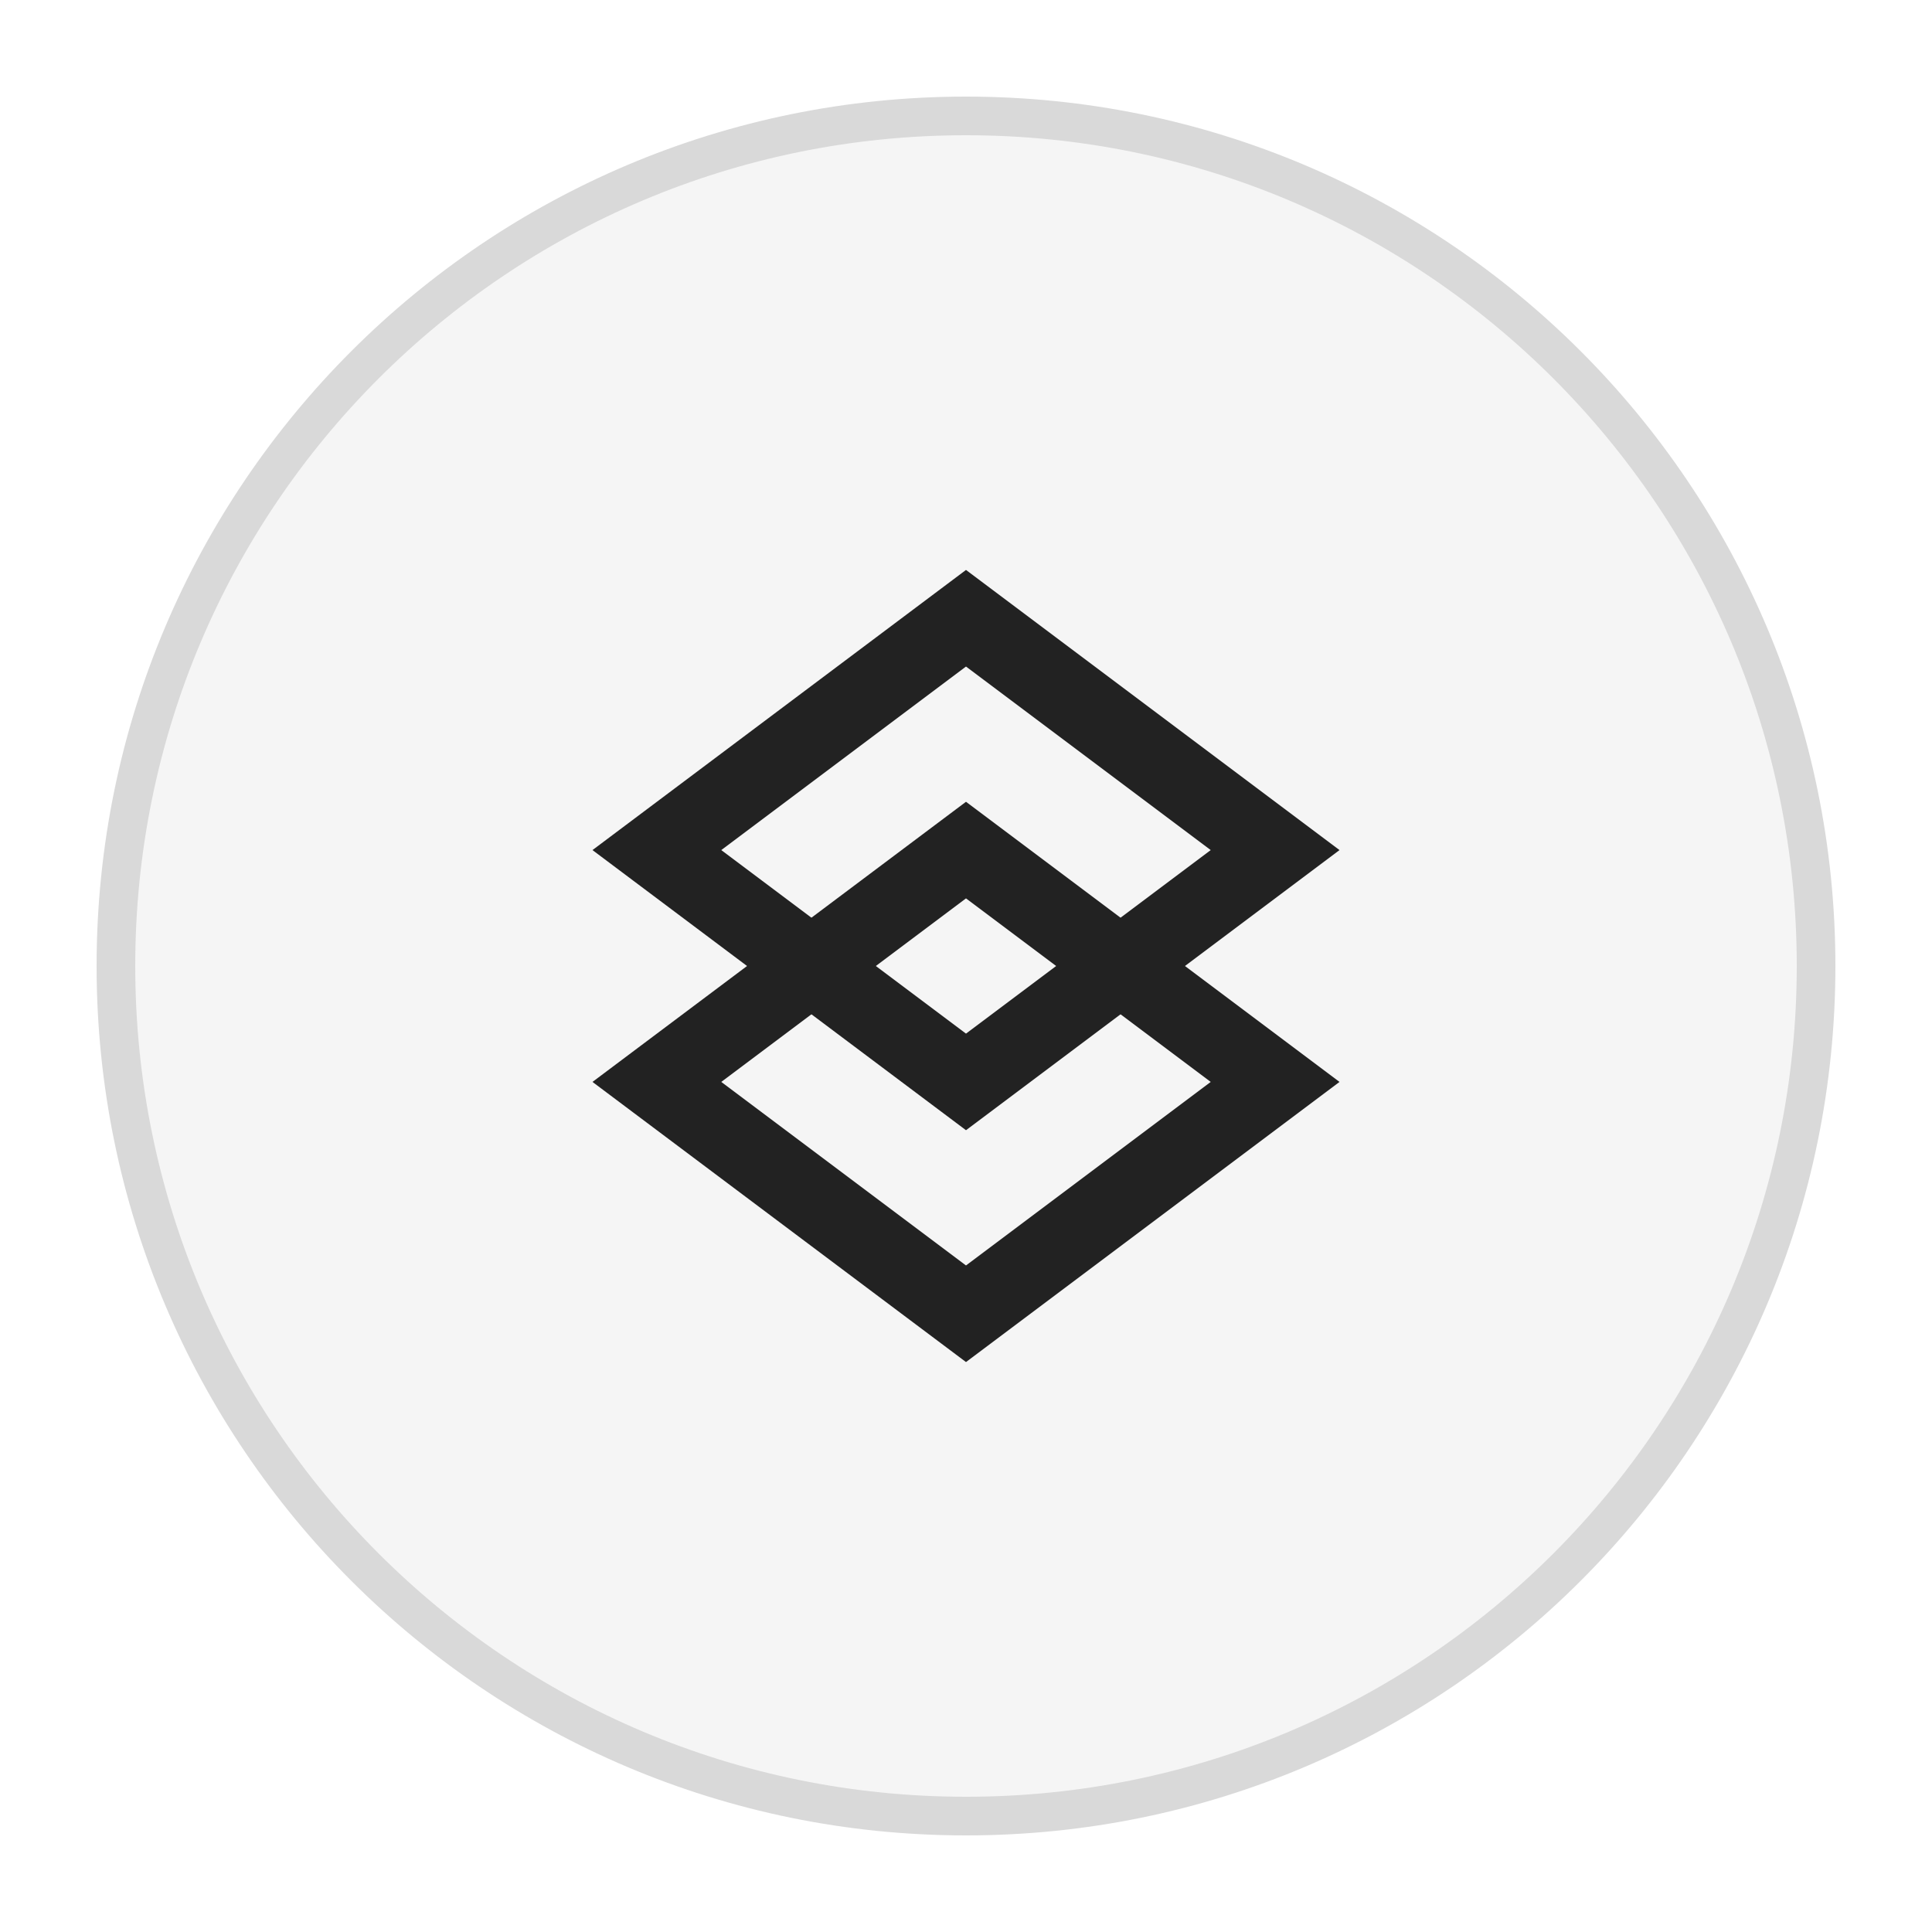
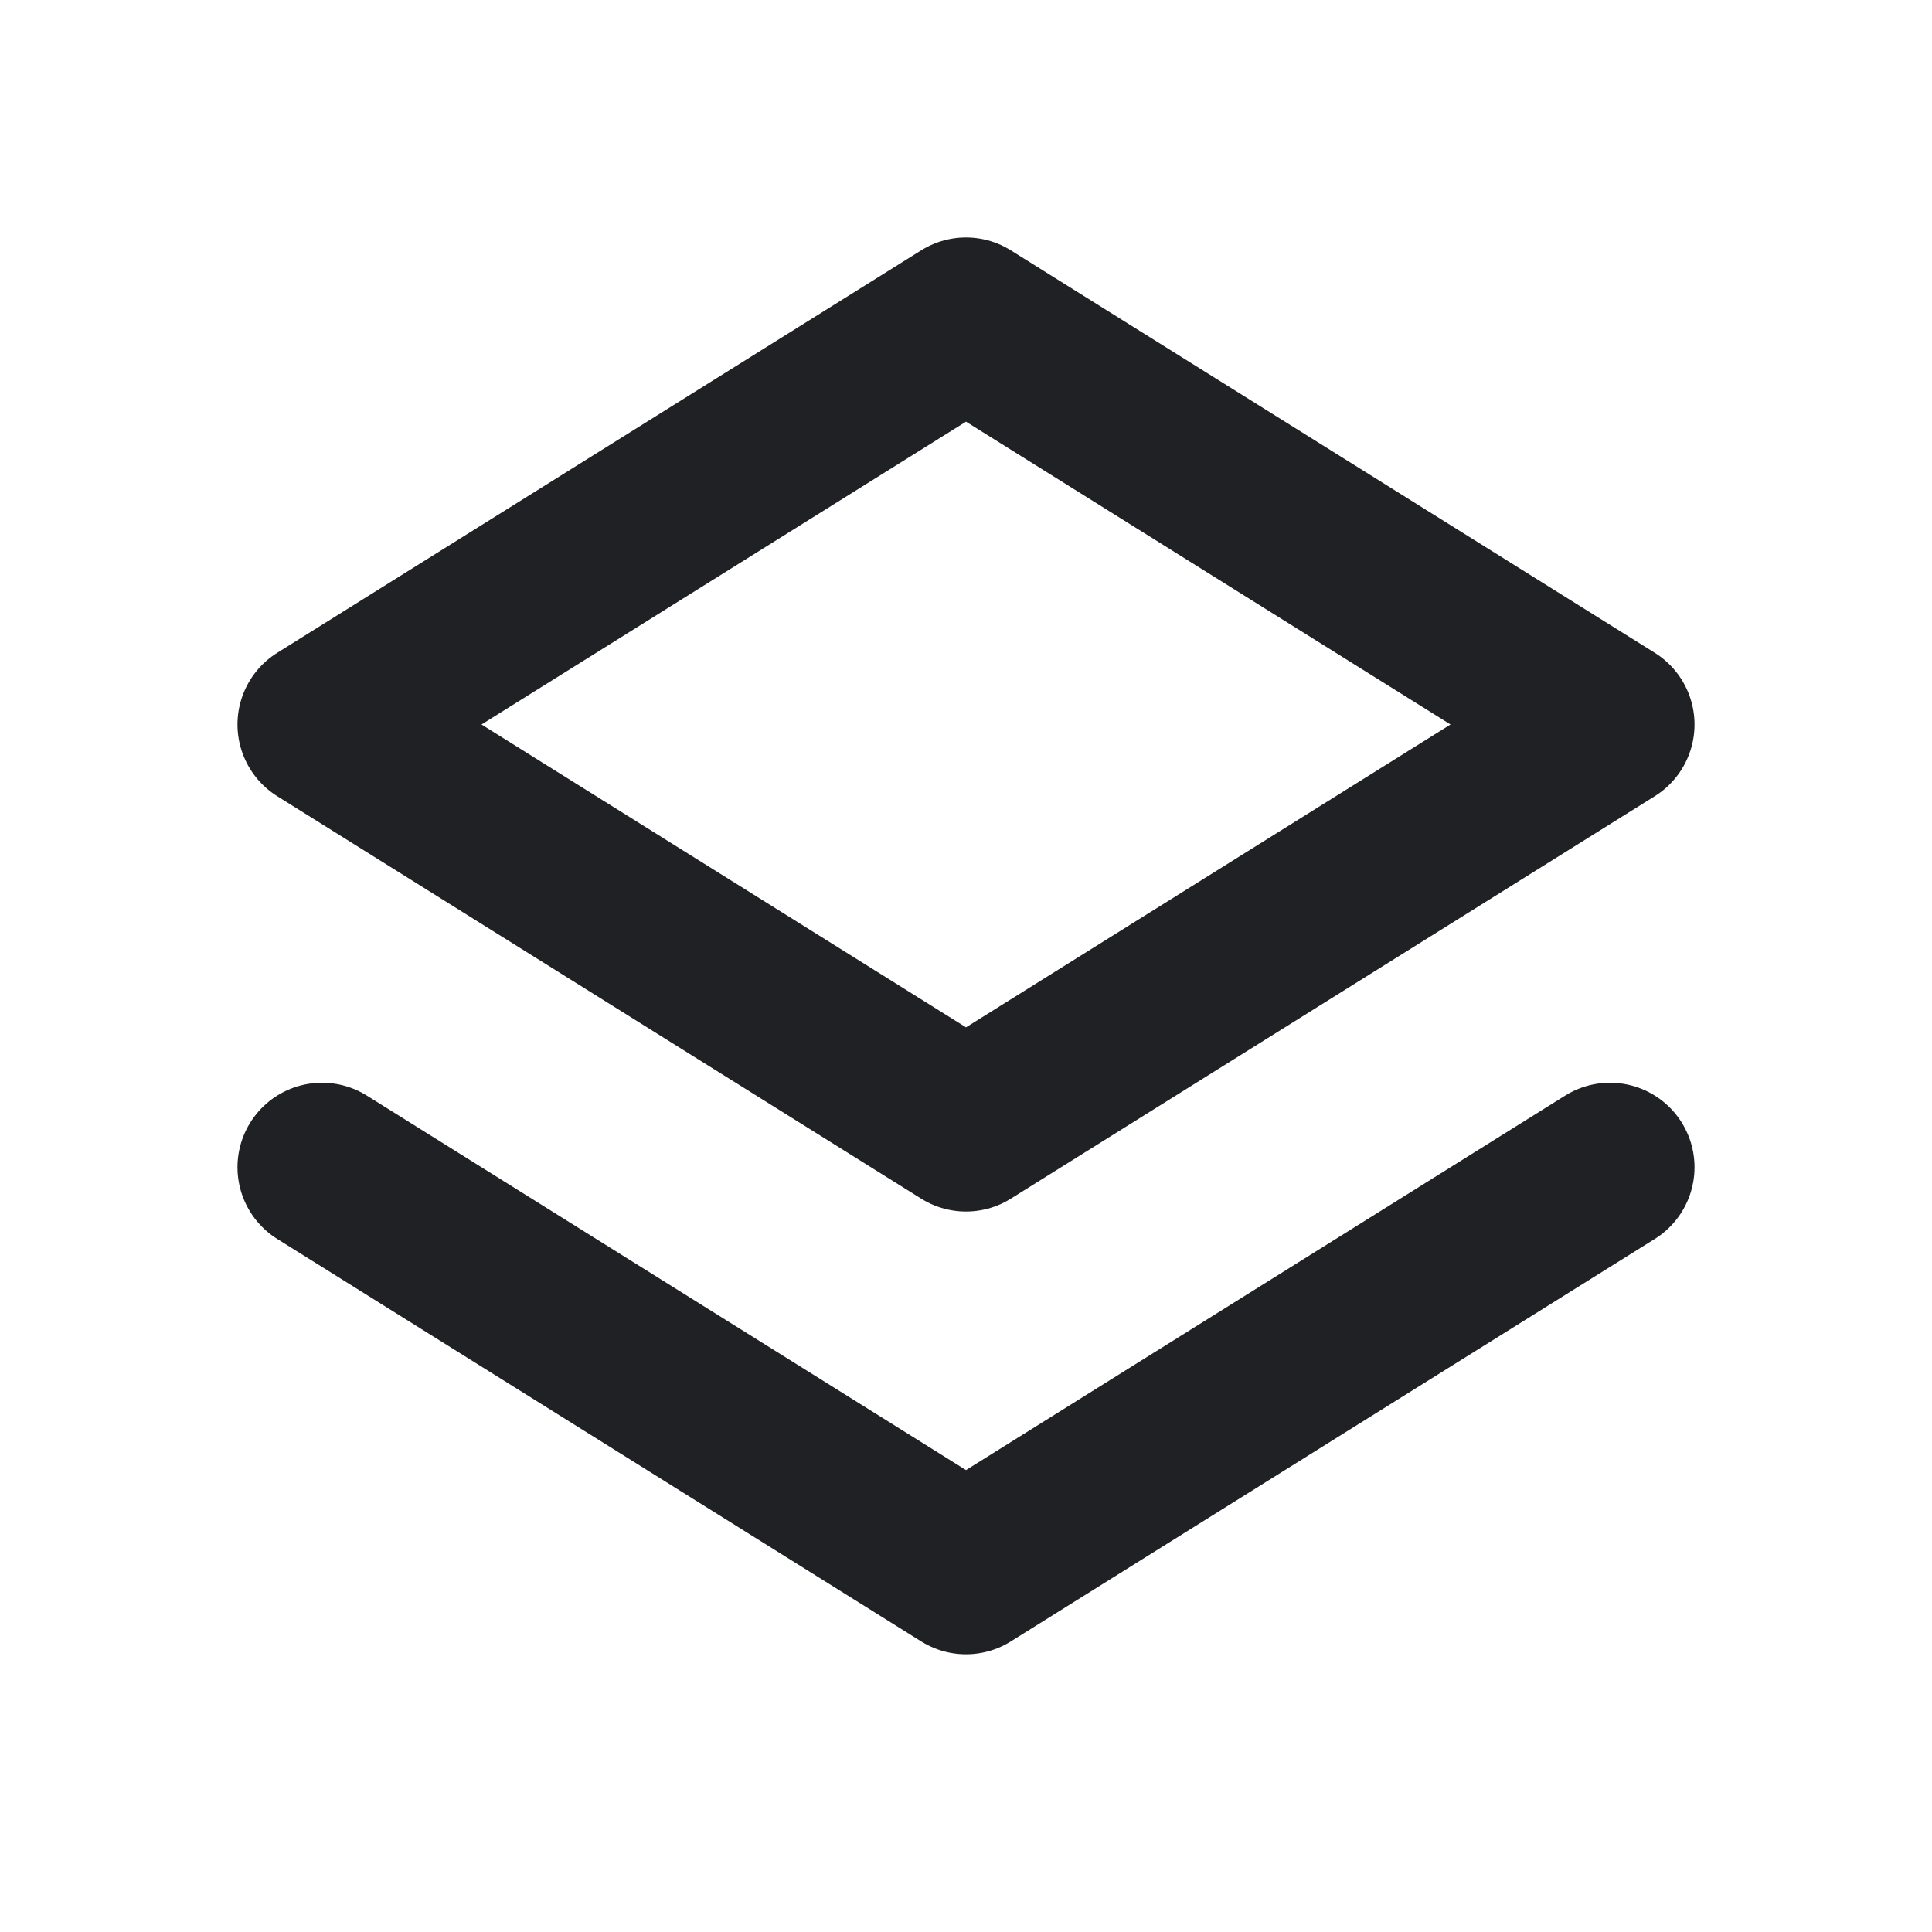
- <svg xmlns="http://www.w3.org/2000/svg" viewBox="0 0 100 100">
-   <circle cx="50" cy="50" r="44" fill="#f5f5f5" stroke="#d9d9d9" stroke-width="2" />
-   <polygon points="50,32 66,44 50,56 34,44" fill="none" stroke="#222" stroke-width="4" />
-   <polygon points="50,44 66,56 50,68 34,56" fill="none" stroke="#222" stroke-width="4" />
+ <svg xmlns="http://www.w3.org/2000/svg" viewBox="0 0 24 24" fill="none">
+   <path d="M12 4L20 9L12 14L4 9L12 4Z" stroke="#202124" stroke-width="2.1" stroke-linejoin="round" />
+   <path d="M4 14.5L12 19.5L20 14.5" stroke="#202124" stroke-width="2.1" stroke-linecap="round" stroke-linejoin="round" />
</svg>
